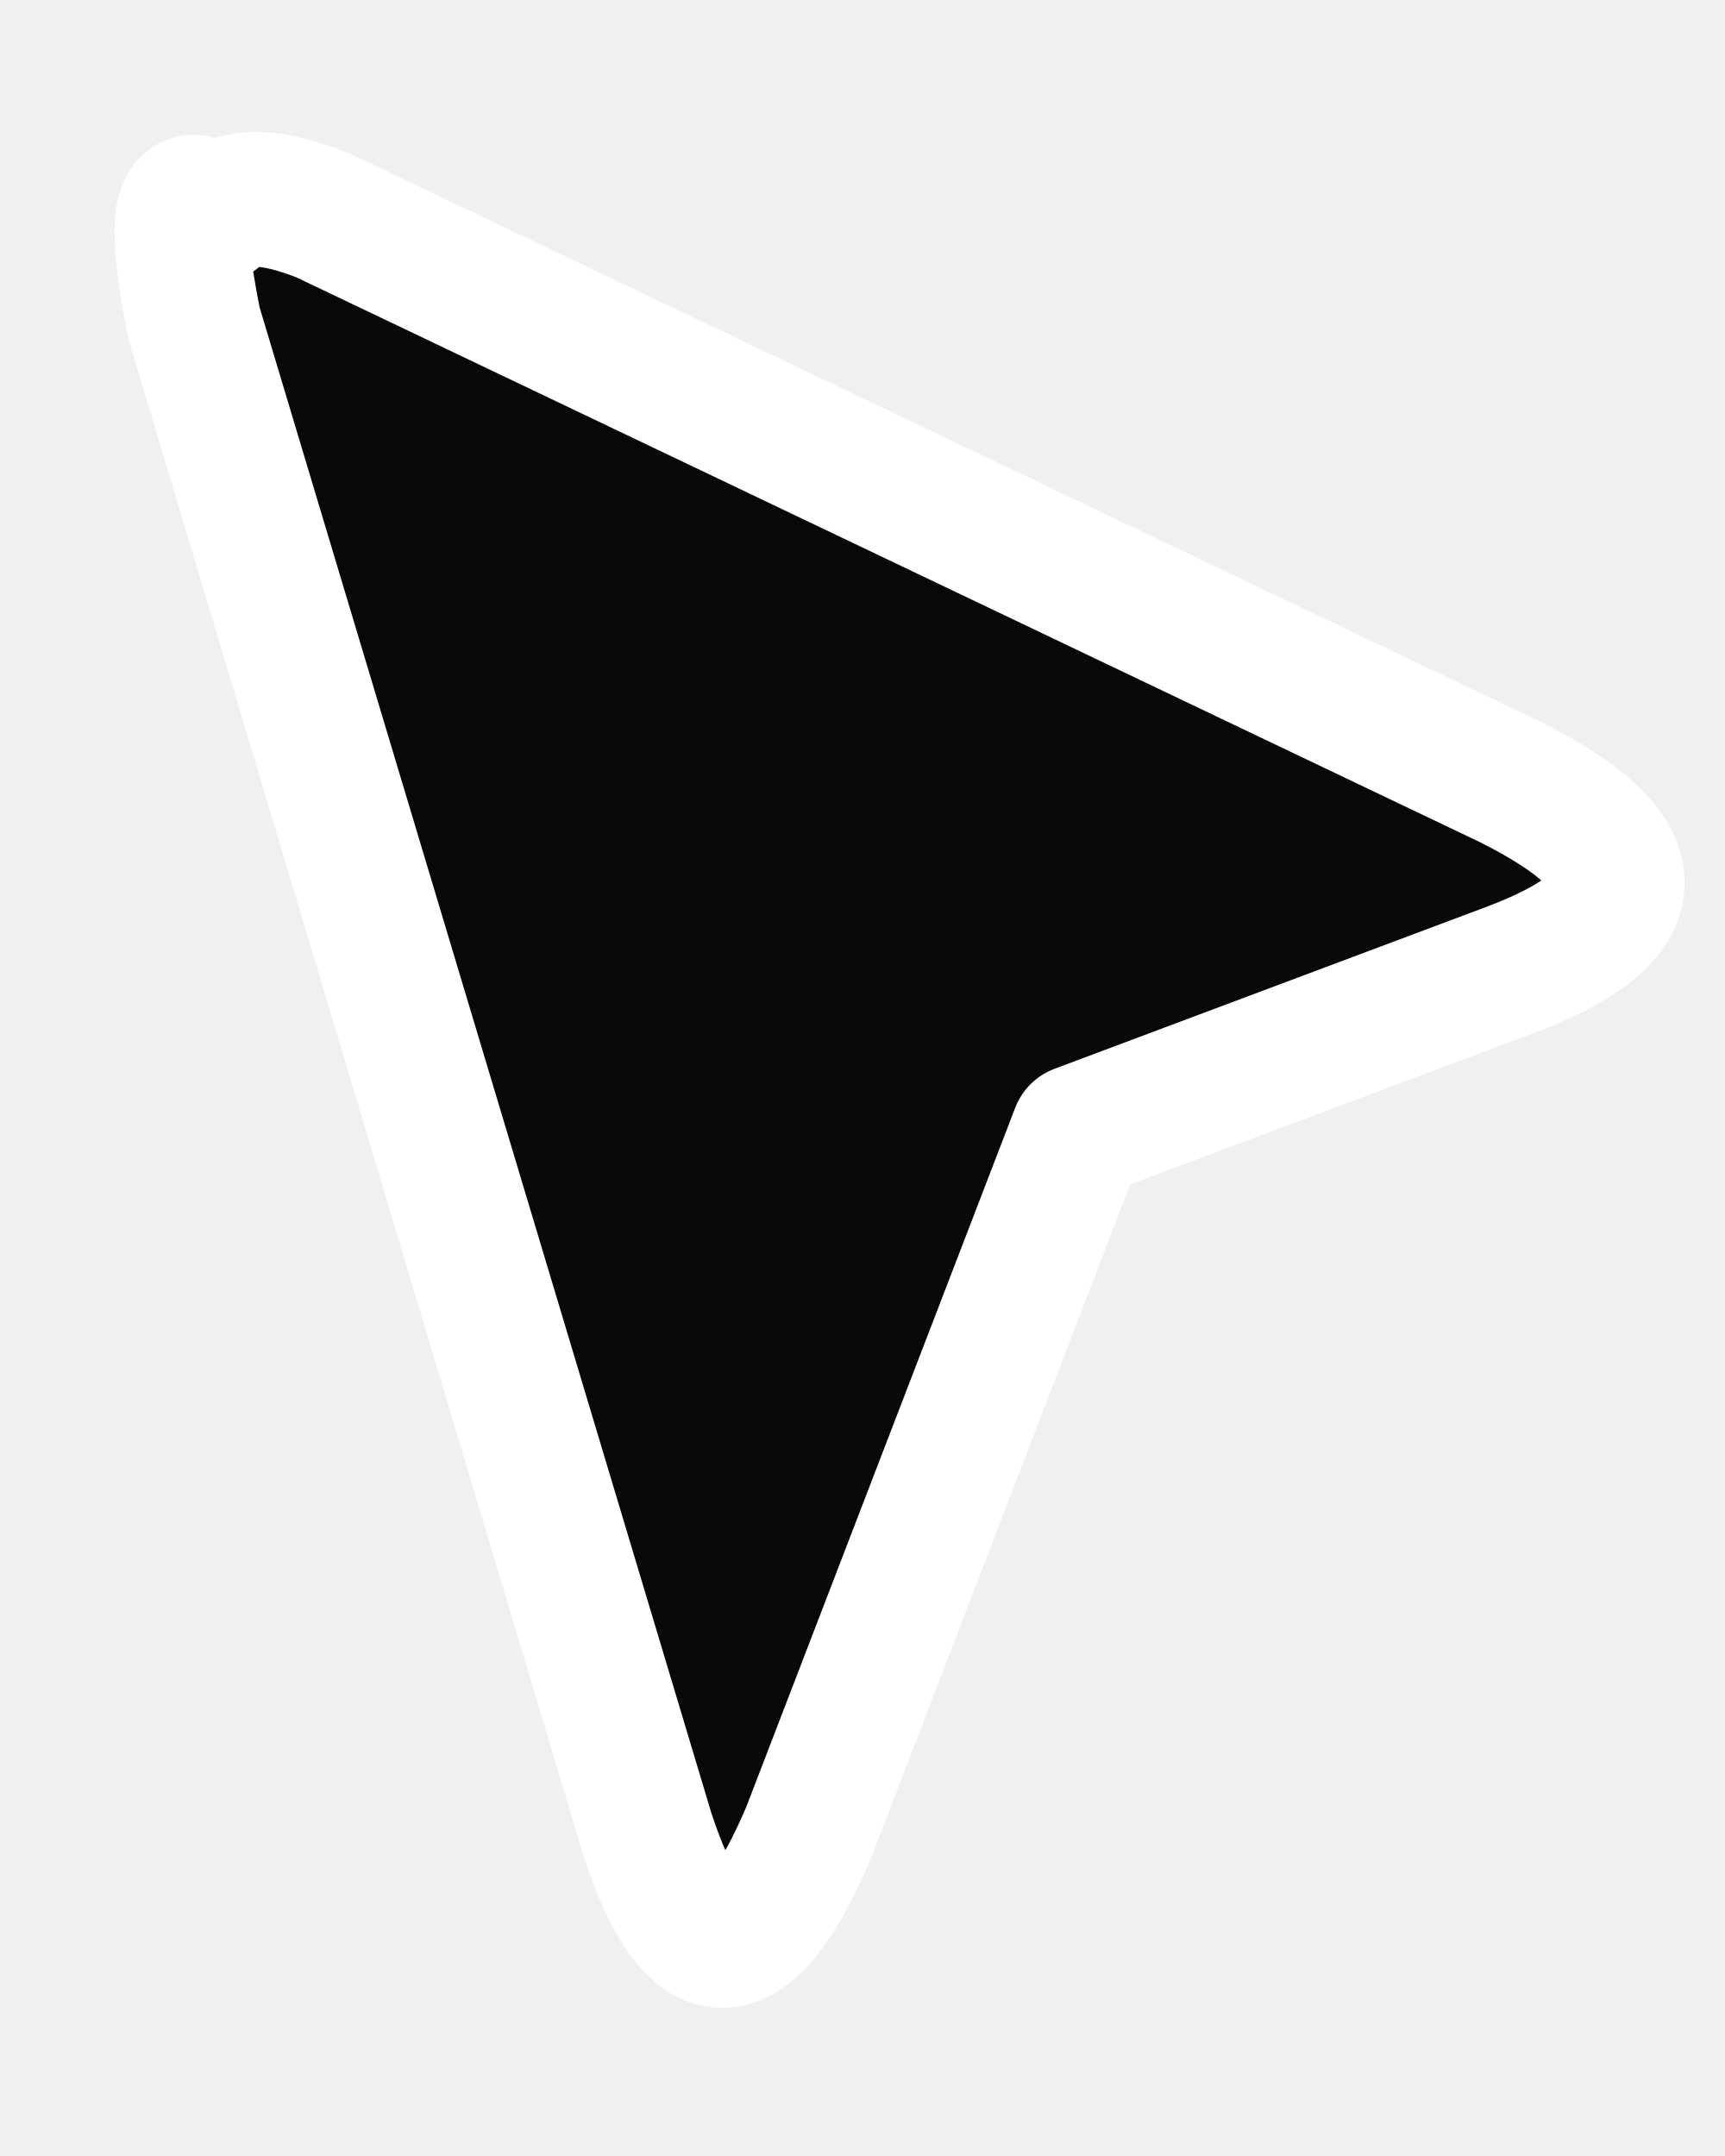
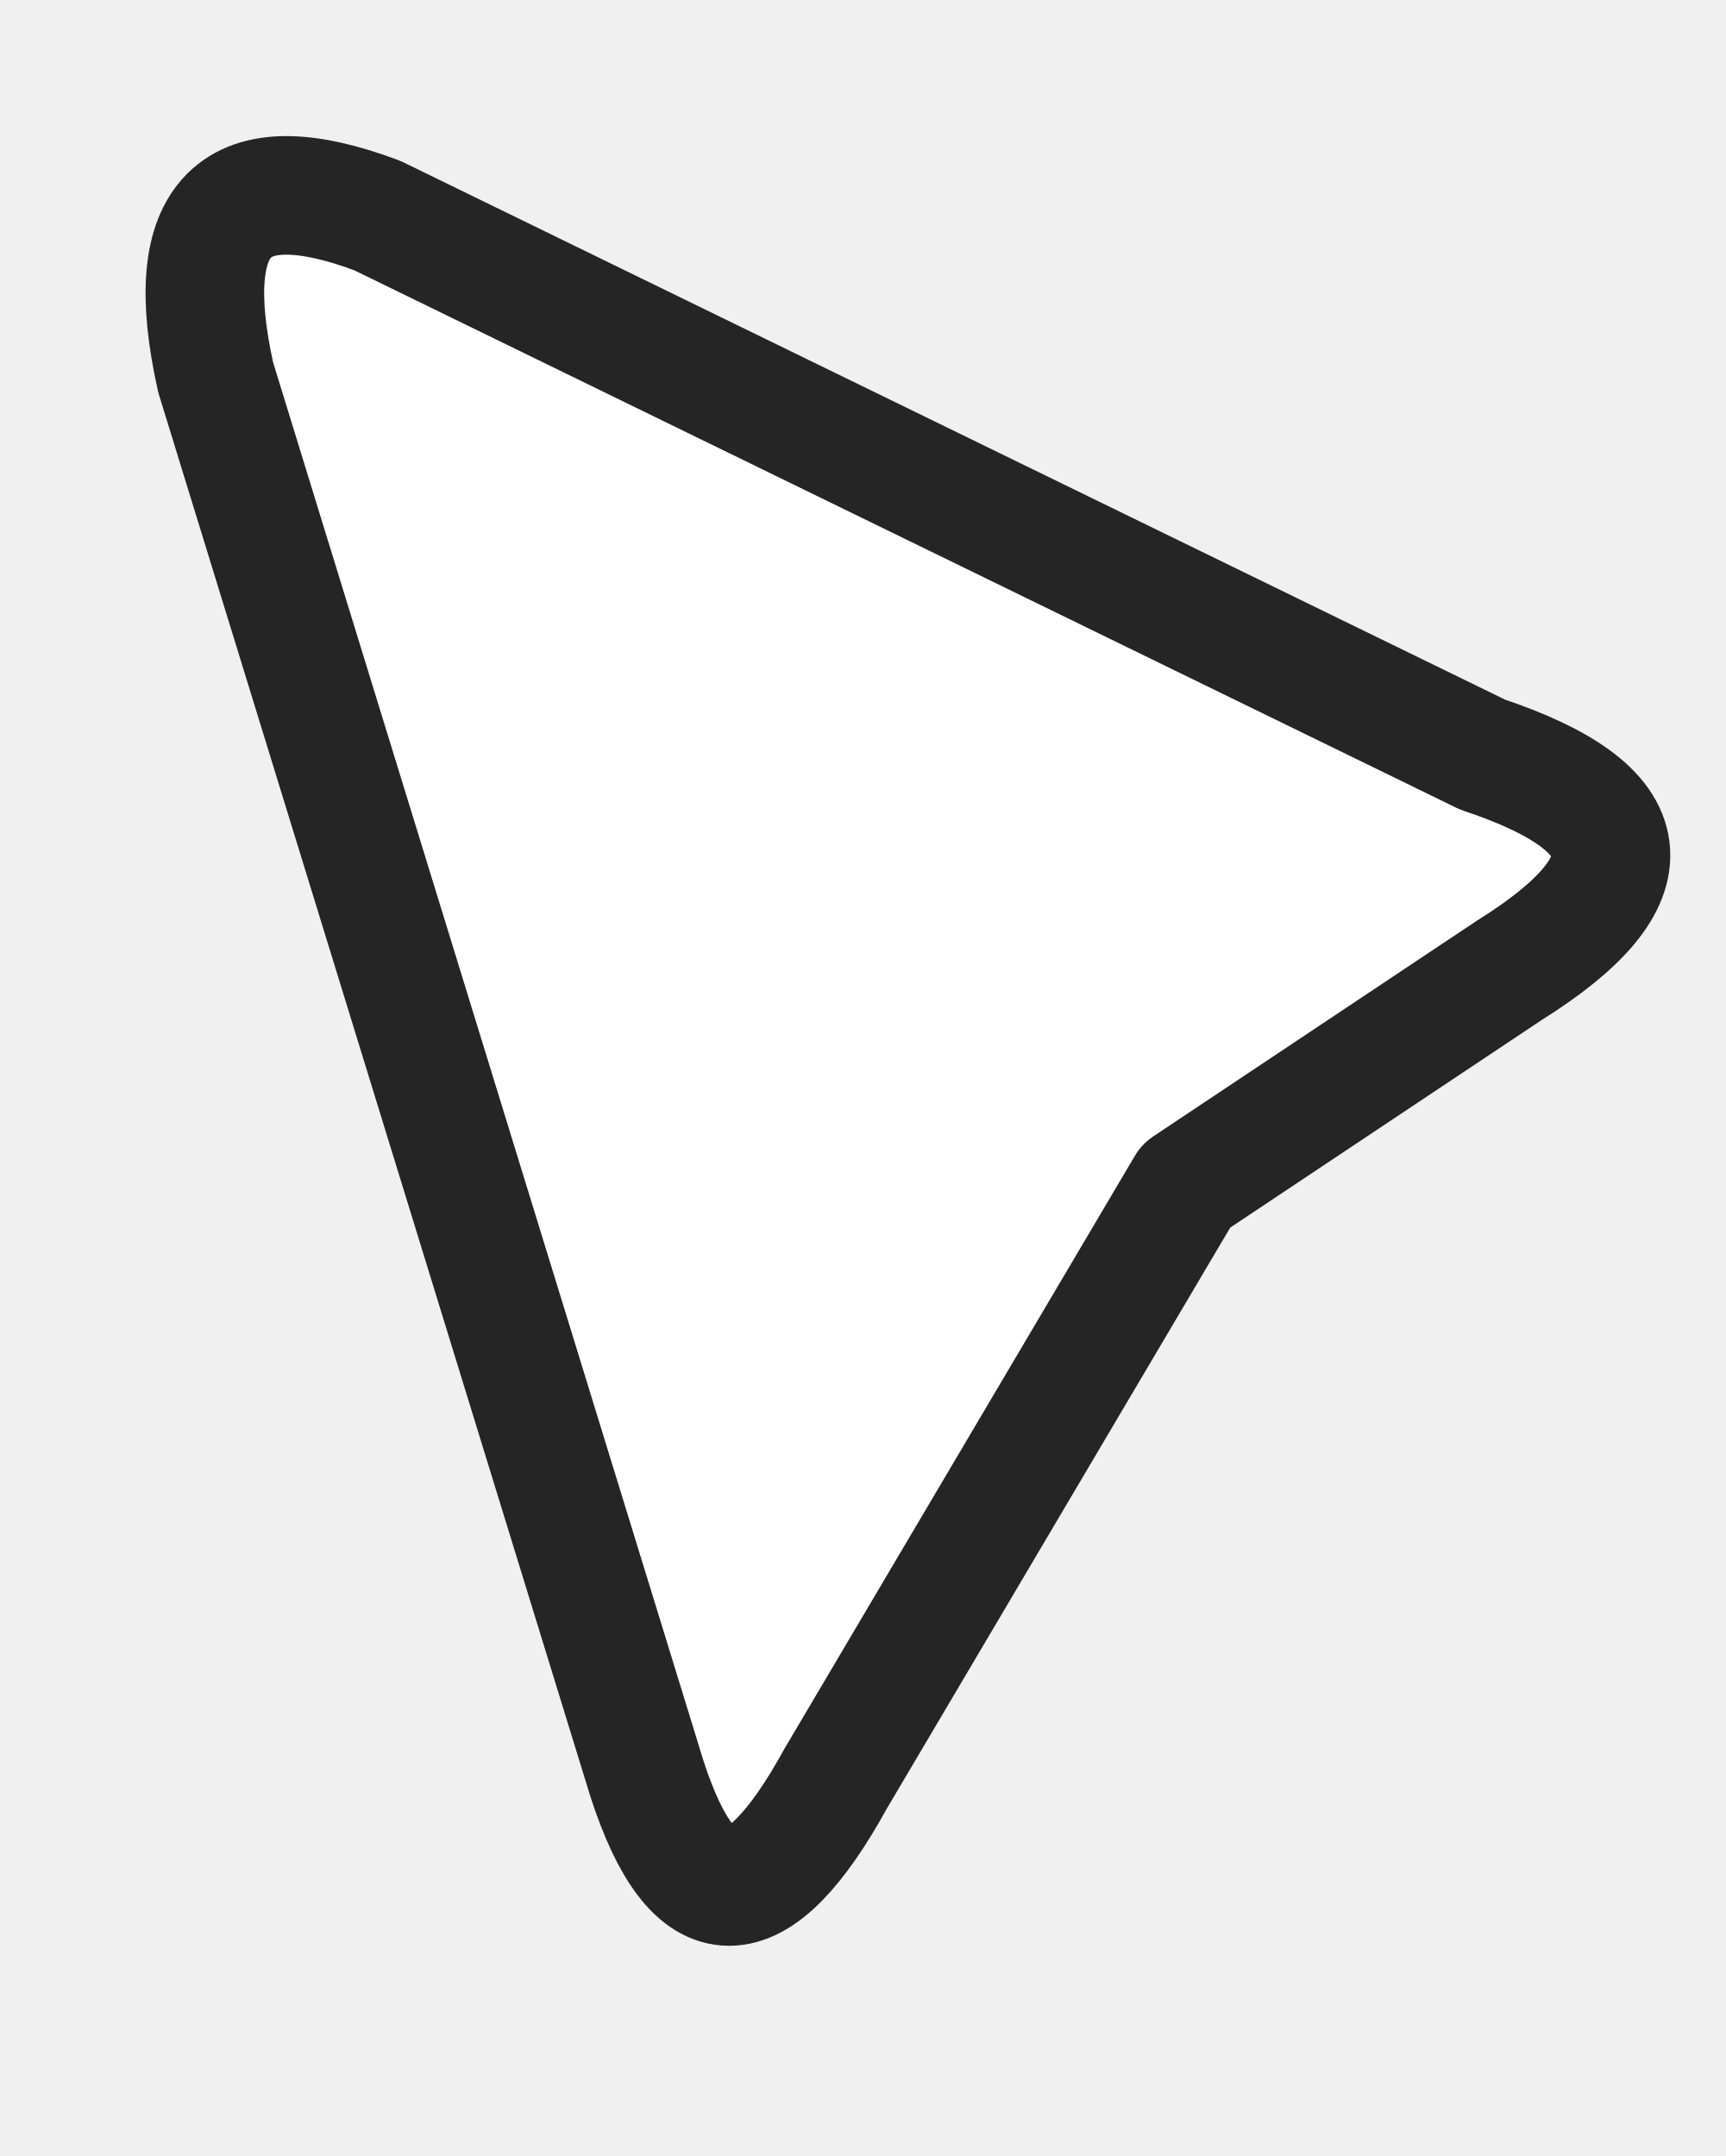
- <svg xmlns="http://www.w3.org/2000/svg" width="18.72" height="23.4" viewBox="0 0 32 40">
-   <path d="M4 4 Q3 3 3.6 6 L12 34 Q13.3 38 15 34 L20 21 L28 18 Q32 16.5 28 14.5 L6 4 Q4.5 3.4 4 4Z" fill="#080808" stroke="#fff" stroke-width="2.5" stroke-linejoin="round" />
+ <svg xmlns="http://www.w3.org/2000/svg" width="18.221" height="22.776" viewBox="0 0 32 40">
+   <path d="M7 4 Q3 2.5 4 7 L12 33 Q13.3 37 15.5 33 L22 22 L28 18 Q32 15.5 27.5 14 L7 4Z" fill="#fff" stroke="#252525" stroke-width="2.2" stroke-linejoin="round" stroke-linecap="round" />
</svg>
